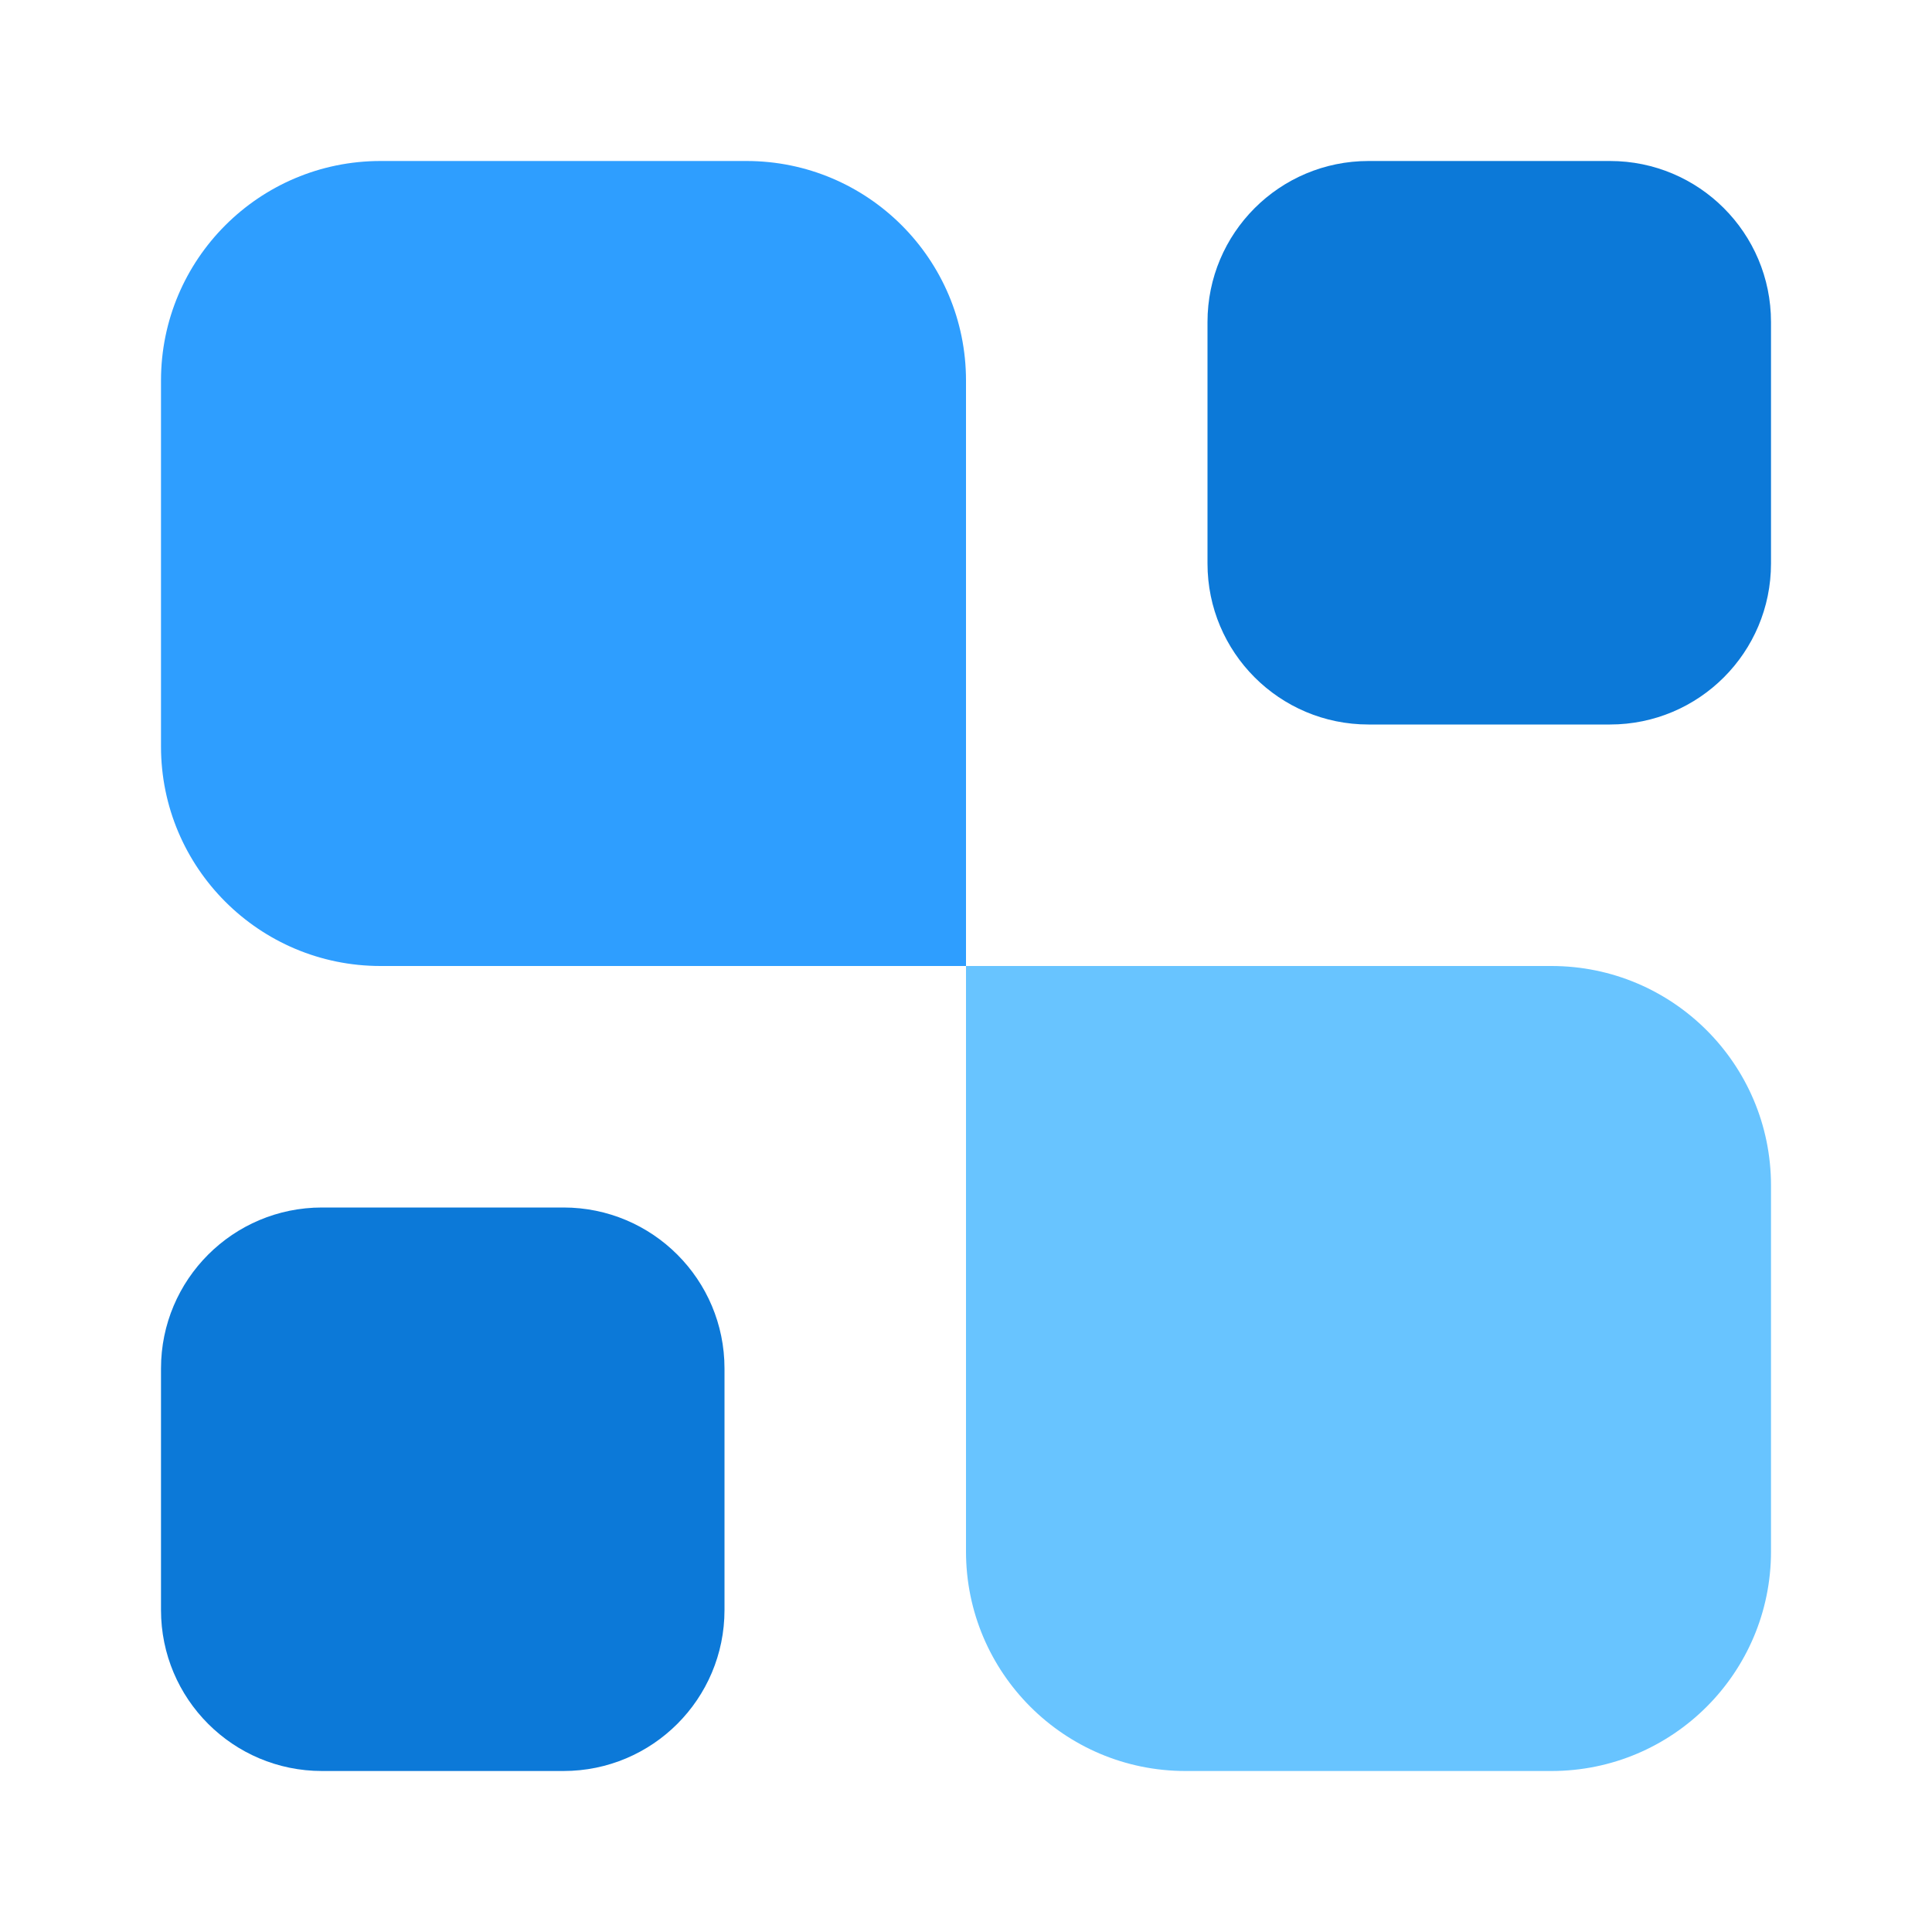
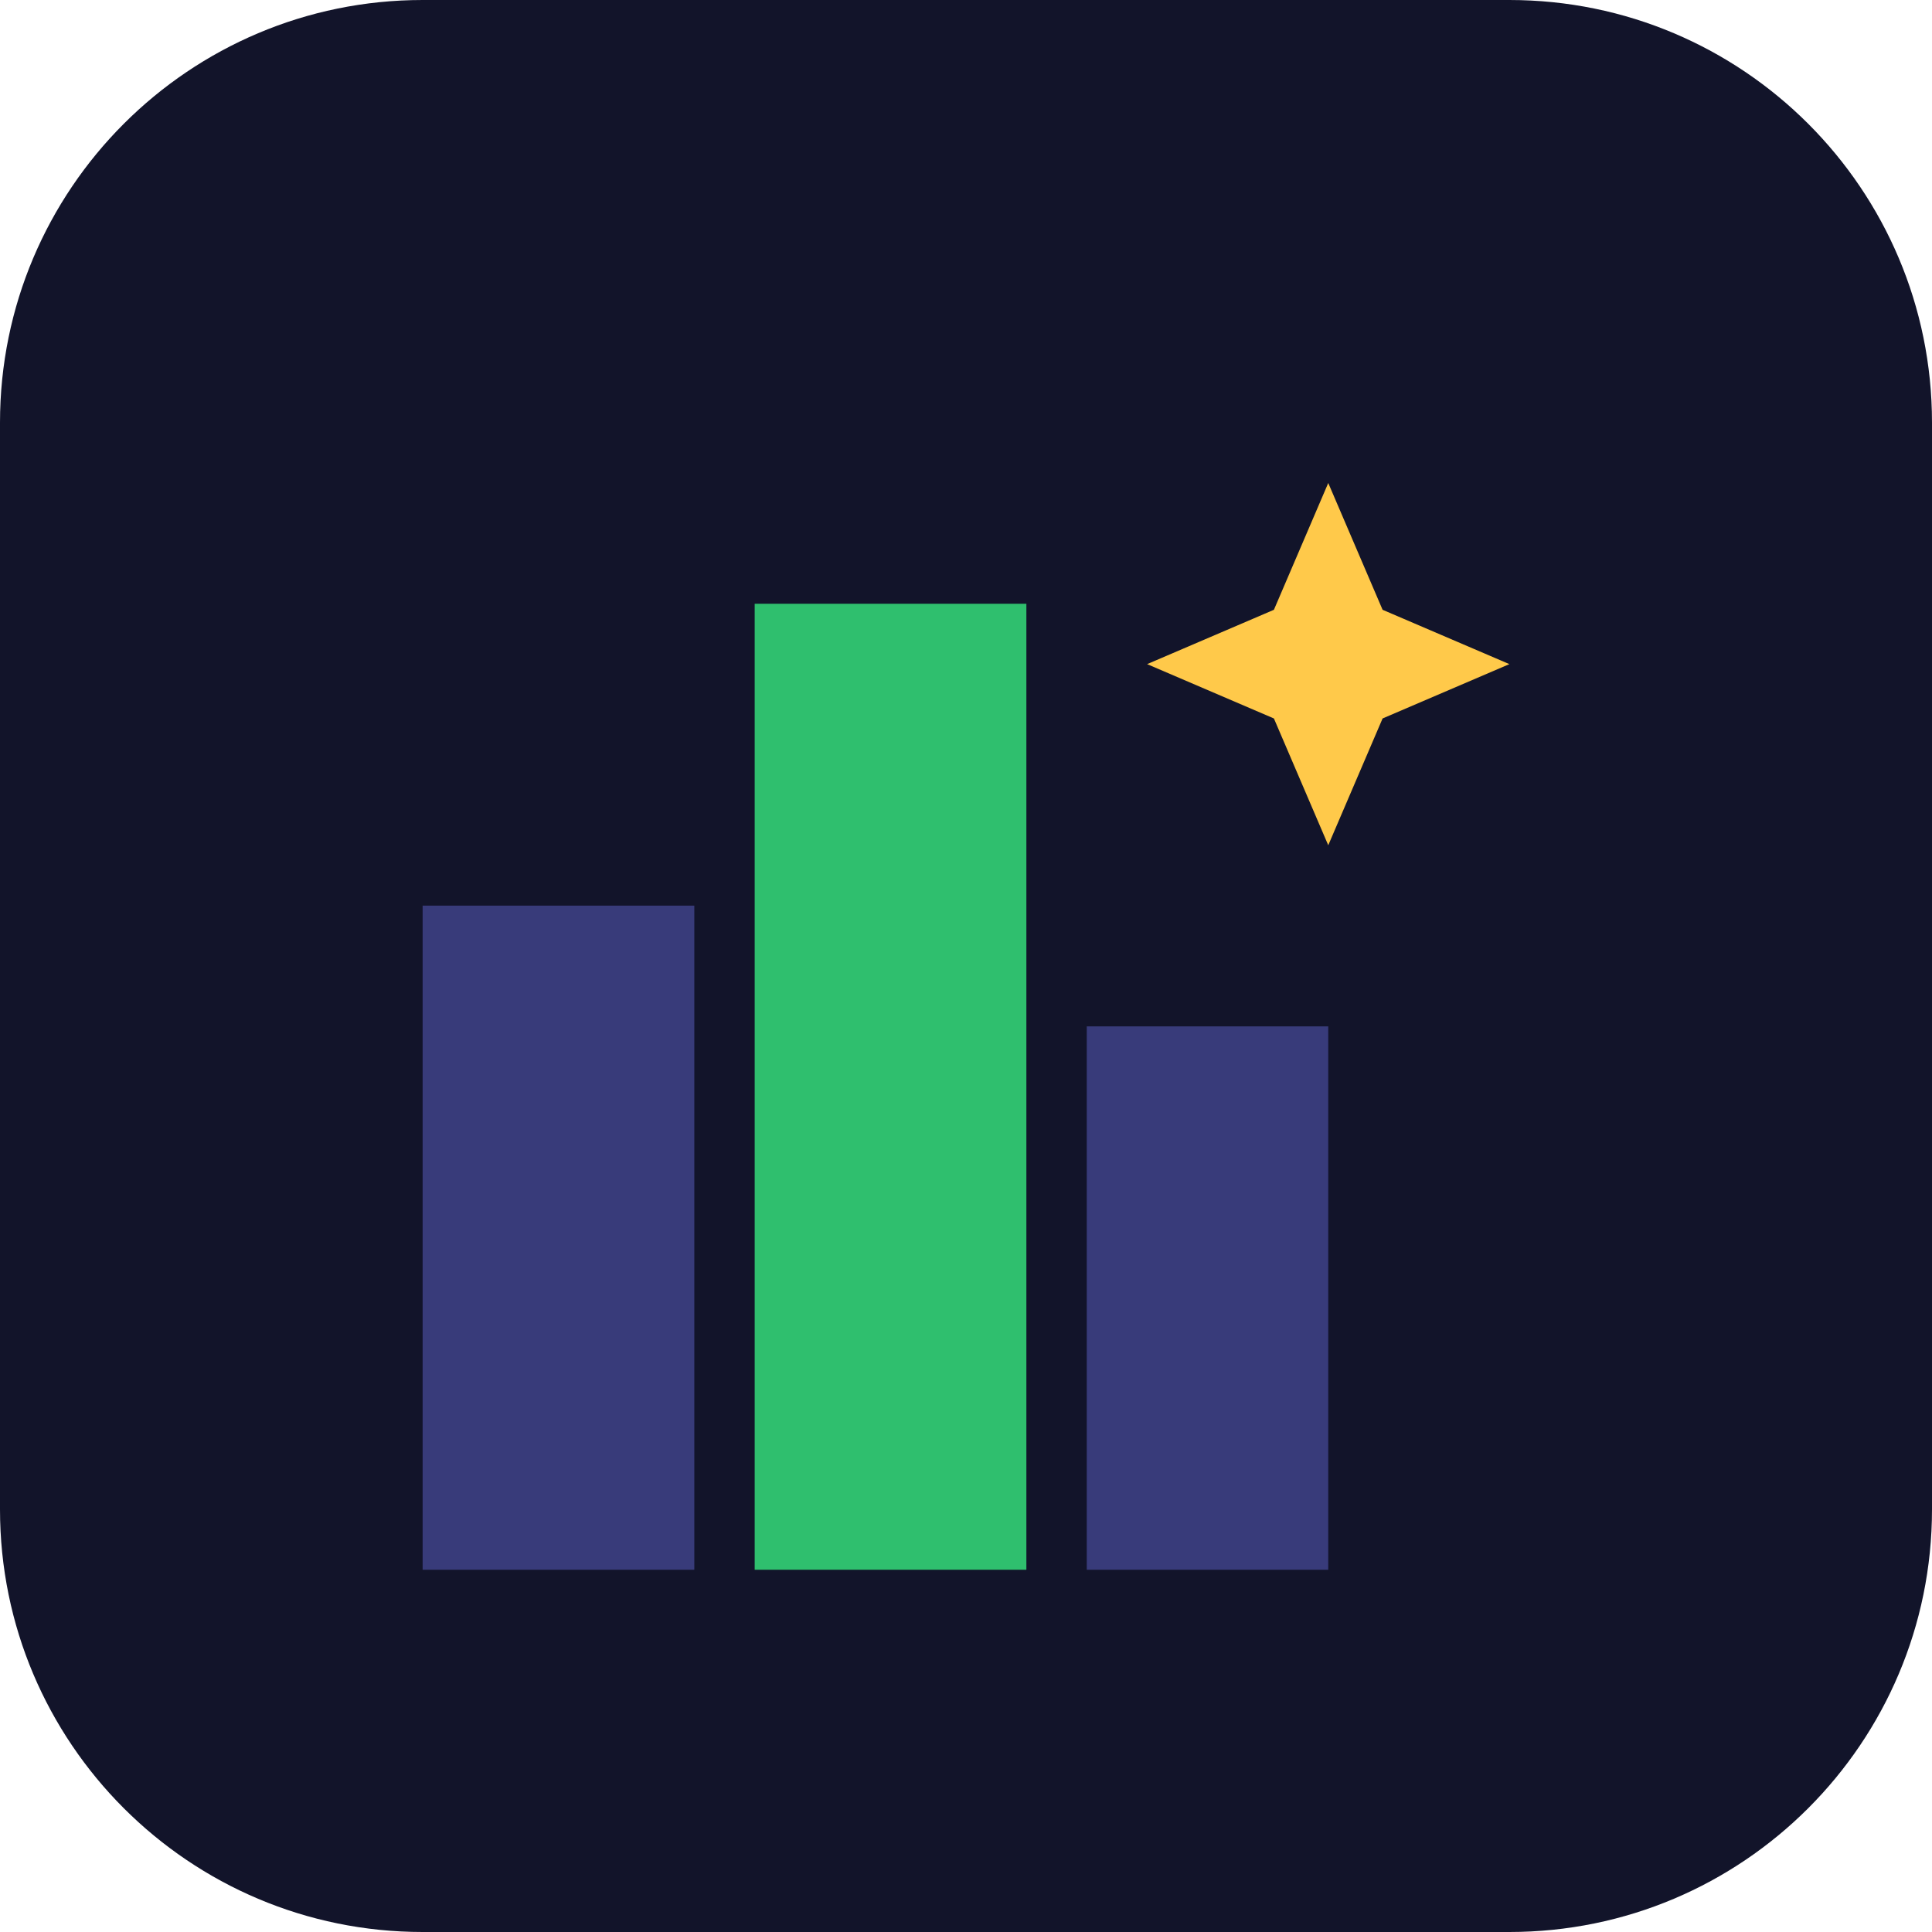
- <svg xmlns="http://www.w3.org/2000/svg" width="24" height="24" viewBox="0 0 24 24" fill="none">
-   <path d="M22 19.273C22 20.779 20.779 22 19.273 22H14.727C13.221 22 12 20.779 12 19.273V12H19.273C20.779 12 22 13.221 22 14.727V19.273Z" fill="#68C4FF" />
-   <path d="M20 2C21.105 2 22 2.895 22 4V7C22 8.105 21.105 9 20 9H17C15.895 9 15 8.105 15 7V4C15 2.895 15.895 2 17 2H20Z" fill="#0C79D8" />
-   <path d="M7 15C8.105 15 9 15.895 9 17V20C9 21.105 8.105 22 7 22H4C2.895 22 2 21.105 2 20V17C2 15.895 2.895 15 4 15H7Z" fill="#0C79D8" />
-   <path d="M12 12H4.727C3.221 12 2 10.779 2 9.273V4.727C2 3.221 3.221 2 4.727 2H9.273C10.779 2 12 3.221 12 4.727V12Z" fill="#2E9EFF" />
+ <svg xmlns="http://www.w3.org/2000/svg" width="64" height="64" viewBox="0 0 64 64">
+   <rect width="64" height="64" rx="14" fill="#12142a" />
+   <rect x="14" y="30" width="9" height="22" fill="#383b7a" />
+   <rect x="25" y="20" width="9" height="32" fill="#2fbf6e" />
+   <rect x="36" y="34" width="8" height="18" fill="#383b7a" />
+   <path d="M44 16l1.8 4.2L50 22l-4.2 1.8L44 28l-1.8-4.2L38 22l4.2-1.8L44 16z" fill="#ffc94a" />
</svg>
